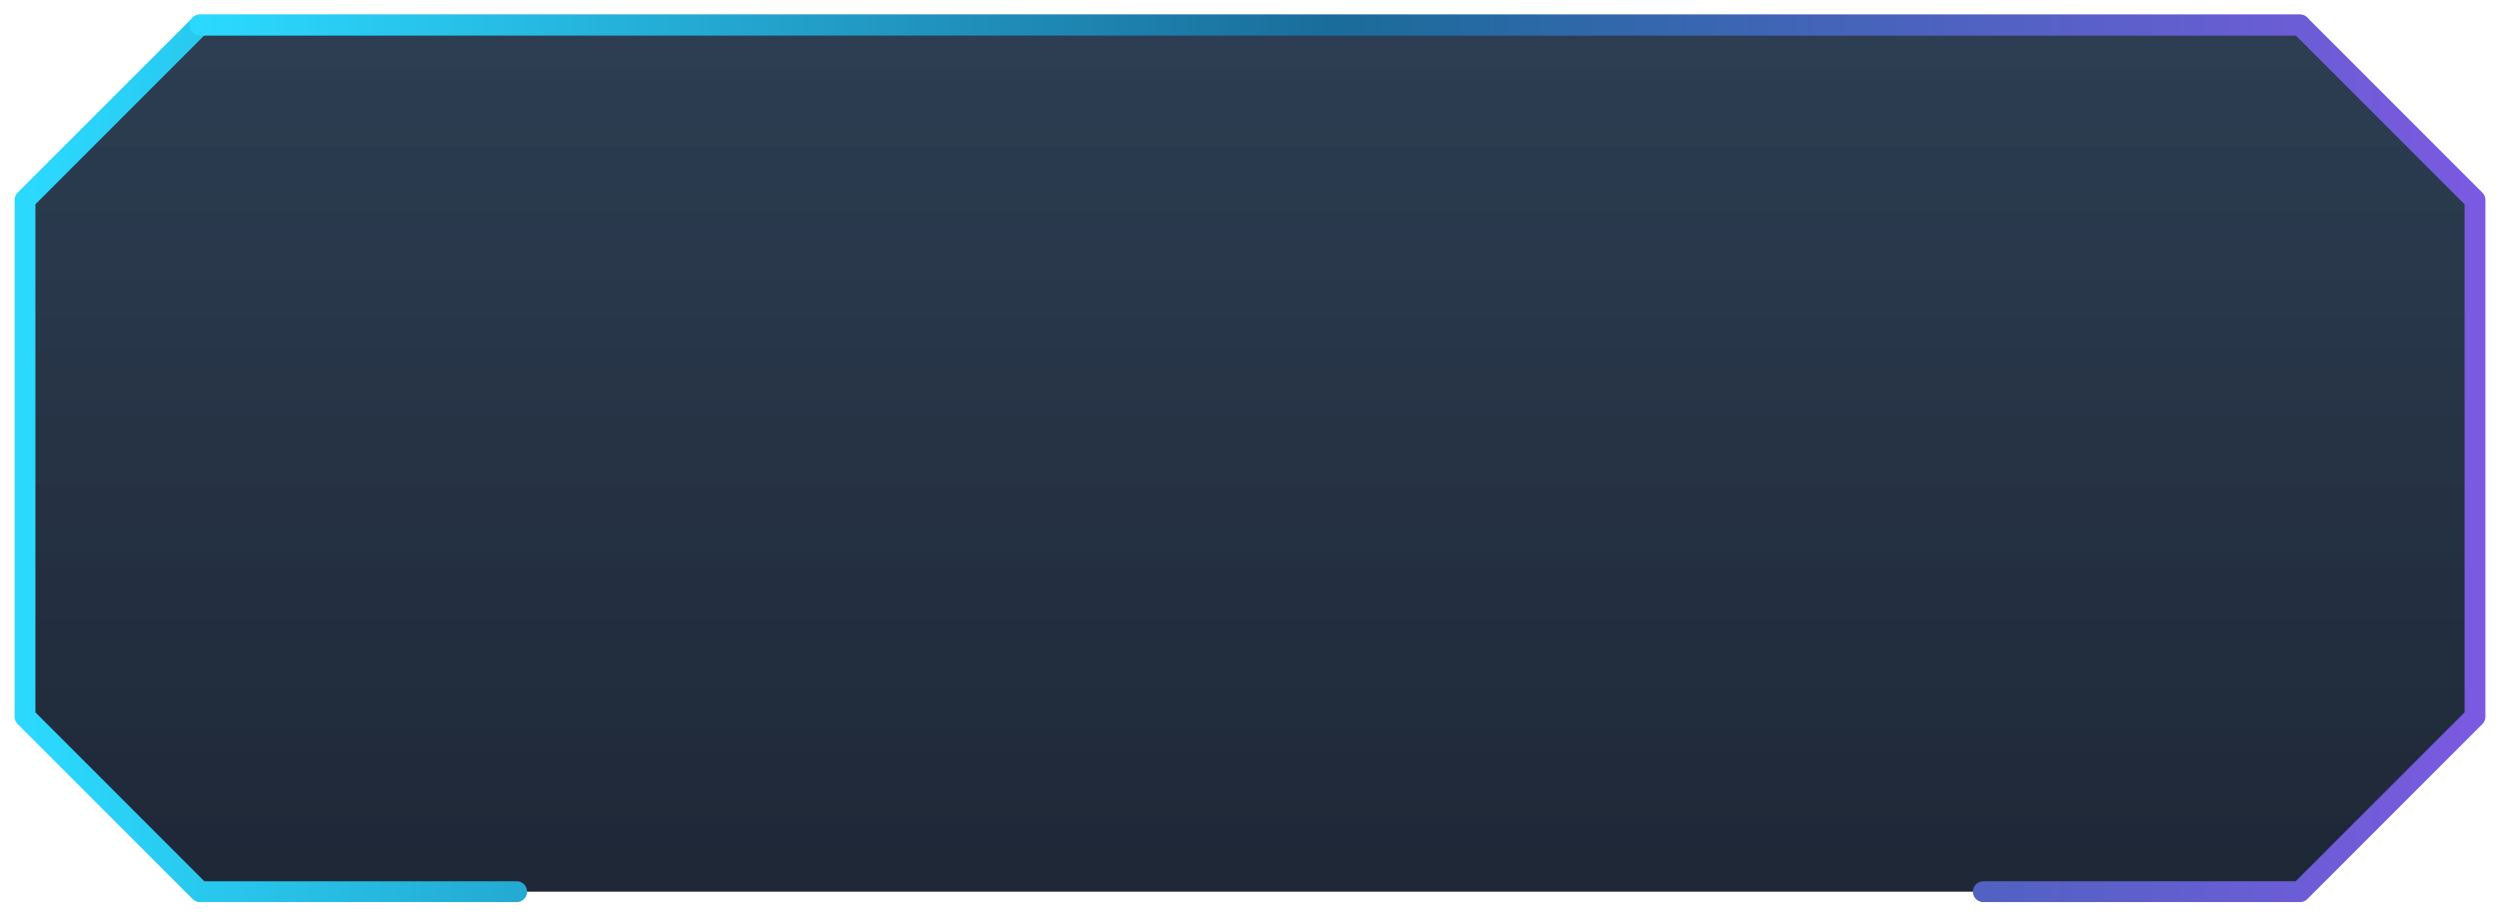
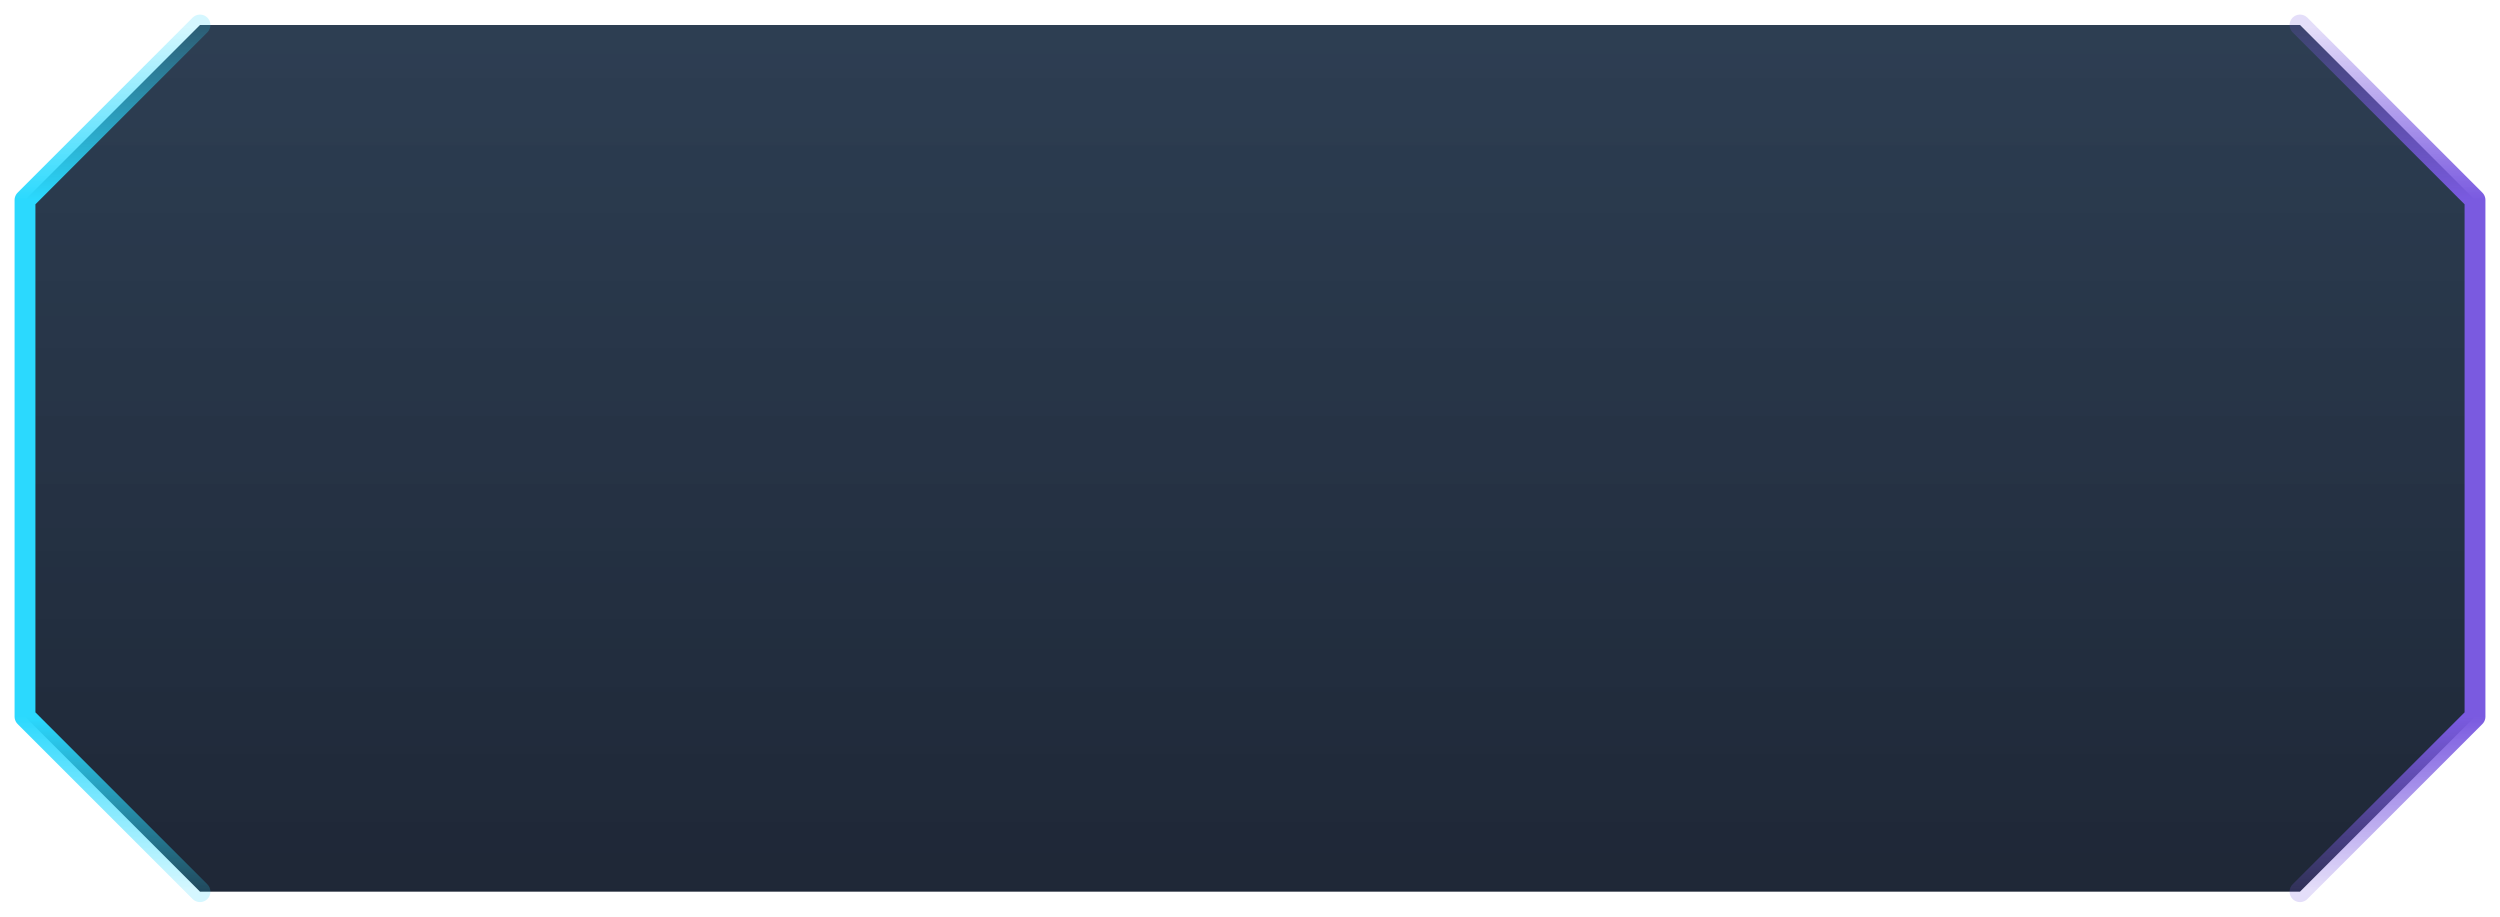
<svg xmlns="http://www.w3.org/2000/svg" width="300" height="110" viewBox="0 0 300 110">
  <defs>
    <linearGradient id="obj_fill" x1="0%" y1="0%" x2="0%" y2="100%">
      <stop offset="0%" stop-color="#081c34" stop-opacity="0.85" />
      <stop offset="100%" stop-color="#050f20" stop-opacity="0.9" />
    </linearGradient>
-     <linearGradient id="obj_line" x1="0%" y1="0%" x2="100%" y2="0%">
+     <linearGradient id="stroke_top_left" x1="0%" y1="0%" x2="100%" y2="0%">
      <stop offset="0%" stop-color="#2bd9fe" />
      <stop offset="50%" stop-color="#1a6c9a" />
      <stop offset="100%" stop-color="#7a5ae0" />
    </linearGradient>
+     <linearGradient id="stroke_bottom_left" x1="0%" y1="0%" x2="100%" y2="0%">
+       <stop offset="0%" stop-color="#2bd9fe" stop-opacity="0.0" />
+       <stop offset="25%" stop-color="#2bd9fe" stop-opacity="1.0" />
+       <stop offset="75%" stop-color="#1a8ec4" stop-opacity="0.8" />
+       <stop offset="100%" stop-color="#1a8ec4" stop-opacity="0.0" />
+     </linearGradient>
+     <linearGradient id="stroke_bottom_right" x1="0%" y1="0%" x2="100%" y2="0%">
+       <stop offset="0%" stop-color="#7a5ae0" stop-opacity="0.0" />
+       <stop offset="30%" stop-color="#7a5ae0" stop-opacity="0.85" />
+       <stop offset="75%" stop-color="#7a5ae0" stop-opacity="1.0" />
+       <stop offset="100%" stop-color="#2bd9fe" stop-opacity="0.0" />
+     </linearGradient>
+     <linearGradient id="stroke_left" x1="0%" y1="0%" x2="0%" y2="100%">
+       <stop offset="0%" stop-color="#2bd9fe" stop-opacity="0.2" />
+       <stop offset="20%" stop-color="#2bd9fe" stop-opacity="1.0" />
+       <stop offset="80%" stop-color="#2bd9fe" stop-opacity="1.0" />
+       <stop offset="100%" stop-color="#2bd9fe" stop-opacity="0.2" />
+     </linearGradient>
+     <linearGradient id="stroke_right" x1="0%" y1="0%" x2="0%" y2="100%">
+       <stop offset="0%" stop-color="#7a5ae0" stop-opacity="0.2" />
+       <stop offset="20%" stop-color="#7a5ae0" stop-opacity="1.0" />
+       <stop offset="80%" stop-color="#7a5ae0" stop-opacity="1.0" />
+       <stop offset="100%" stop-color="#7a5ae0" stop-opacity="0.2" />
+     </linearGradient>
  </defs>
  <path d="M 24 3 L 276 3 L 297 24 L 297 86 L 276 107 L 24 107 L 3 86 L 3 24 Z" fill="url(#obj_fill)" />
-   <path d="M 276 3 L 24 3 L 3 24 L 3 86 L 24 107 L 62 107" fill="none" stroke="url(#obj_line)" stroke-width="2.5" stroke-linejoin="round" stroke-linecap="round" />
-   <path d="M 24 3 L 276 3 L 297 24 L 297 86 L 276 107 L 238 107" fill="none" stroke="url(#obj_line)" stroke-width="2.5" stroke-linejoin="round" stroke-linecap="round" />
+   <path d="M 24 3 L 276 3" fill="none" stroke="url(#stroke_top_left)" stroke-width="2.5" stroke-linecap="round" />
+   <path d="M 24 3 L 3 24 L 3 86 L 24 107" fill="none" stroke="url(#stroke_left)" stroke-width="2.5" stroke-linejoin="round" stroke-linecap="round" />
+   <path d="M 276 3 L 297 24 L 297 86 L 276 107" fill="none" stroke="url(#stroke_right)" stroke-width="2.5" stroke-linejoin="round" stroke-linecap="round" />
+   <path d="M 24 107 L 76 107" fill="none" stroke="url(#stroke_bottom_left)" stroke-width="2.5" stroke-linecap="round" />
+   <path d="M 224 107 L 276 107" fill="none" stroke="url(#stroke_bottom_right)" stroke-width="2.5" stroke-linecap="round" />
</svg>
